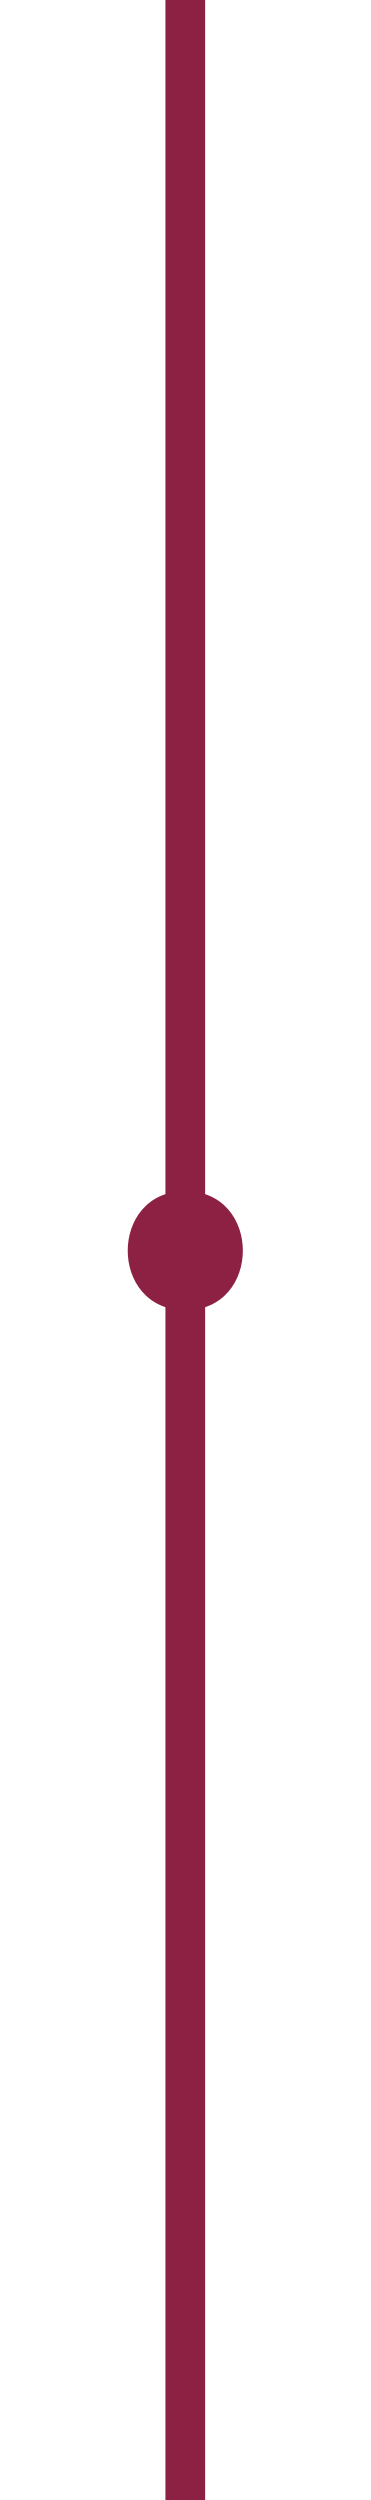
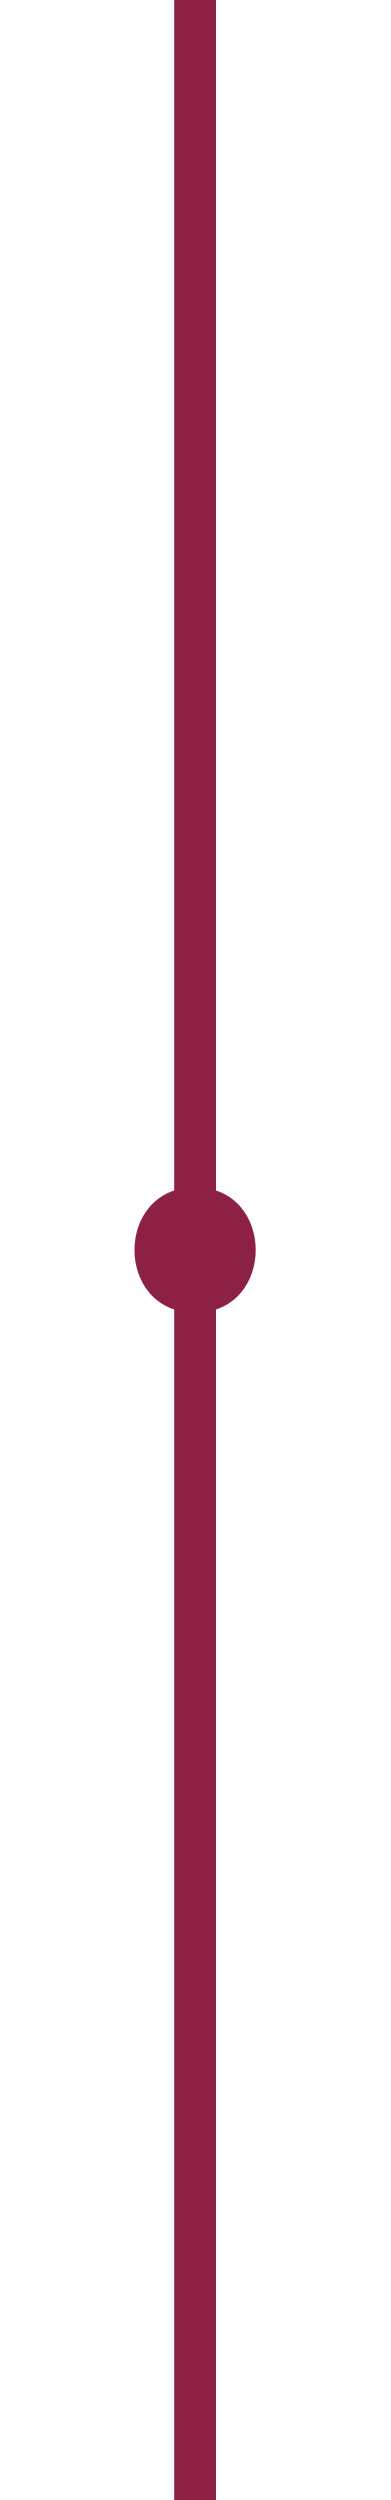
- <svg xmlns="http://www.w3.org/2000/svg" version="1.1" id="Layer_1" x="0px" y="0px" viewBox="0 0 28 188.9" style="enable-background:new 0 0 28 188.9;" xml:space="preserve">
+ <svg xmlns="http://www.w3.org/2000/svg" version="1.1" id="Layer_1" x="0px" y="0px" viewBox="0 0 28 179.4" style="enable-background:new 0 0 28 179.4;" xml:space="preserve">
  <style type="text/css">
	.st0{fill:none;stroke:#8D2143;stroke-width:3;stroke-linecap:round;stroke-miterlimit:10;}
	.st1{fill:#8D2143;}
</style>
-   <line class="st0" x1="14" y1="94.5" x2="14" y2="244.5" />
-   <line class="st0" x1="14" y1="-55.5" x2="14" y2="94.5" />
+   <line class="st0" x1="14" y1="89.7" x2="14" y2="239.7" />
+   <line class="st0" x1="14" y1="-60.3" x2="14" y2="89.7" />
  <g>
    <g>
-       <path class="st1" d="M14,99c5.8,0,5.8-9,0-9S8.2,99,14,99L14,99z" />
+       <path class="st1" d="M14,94.2c5.8,0,5.8-9,0-9S8.2,94.2,14,94.2L14,94.2z" />
    </g>
  </g>
</svg>
